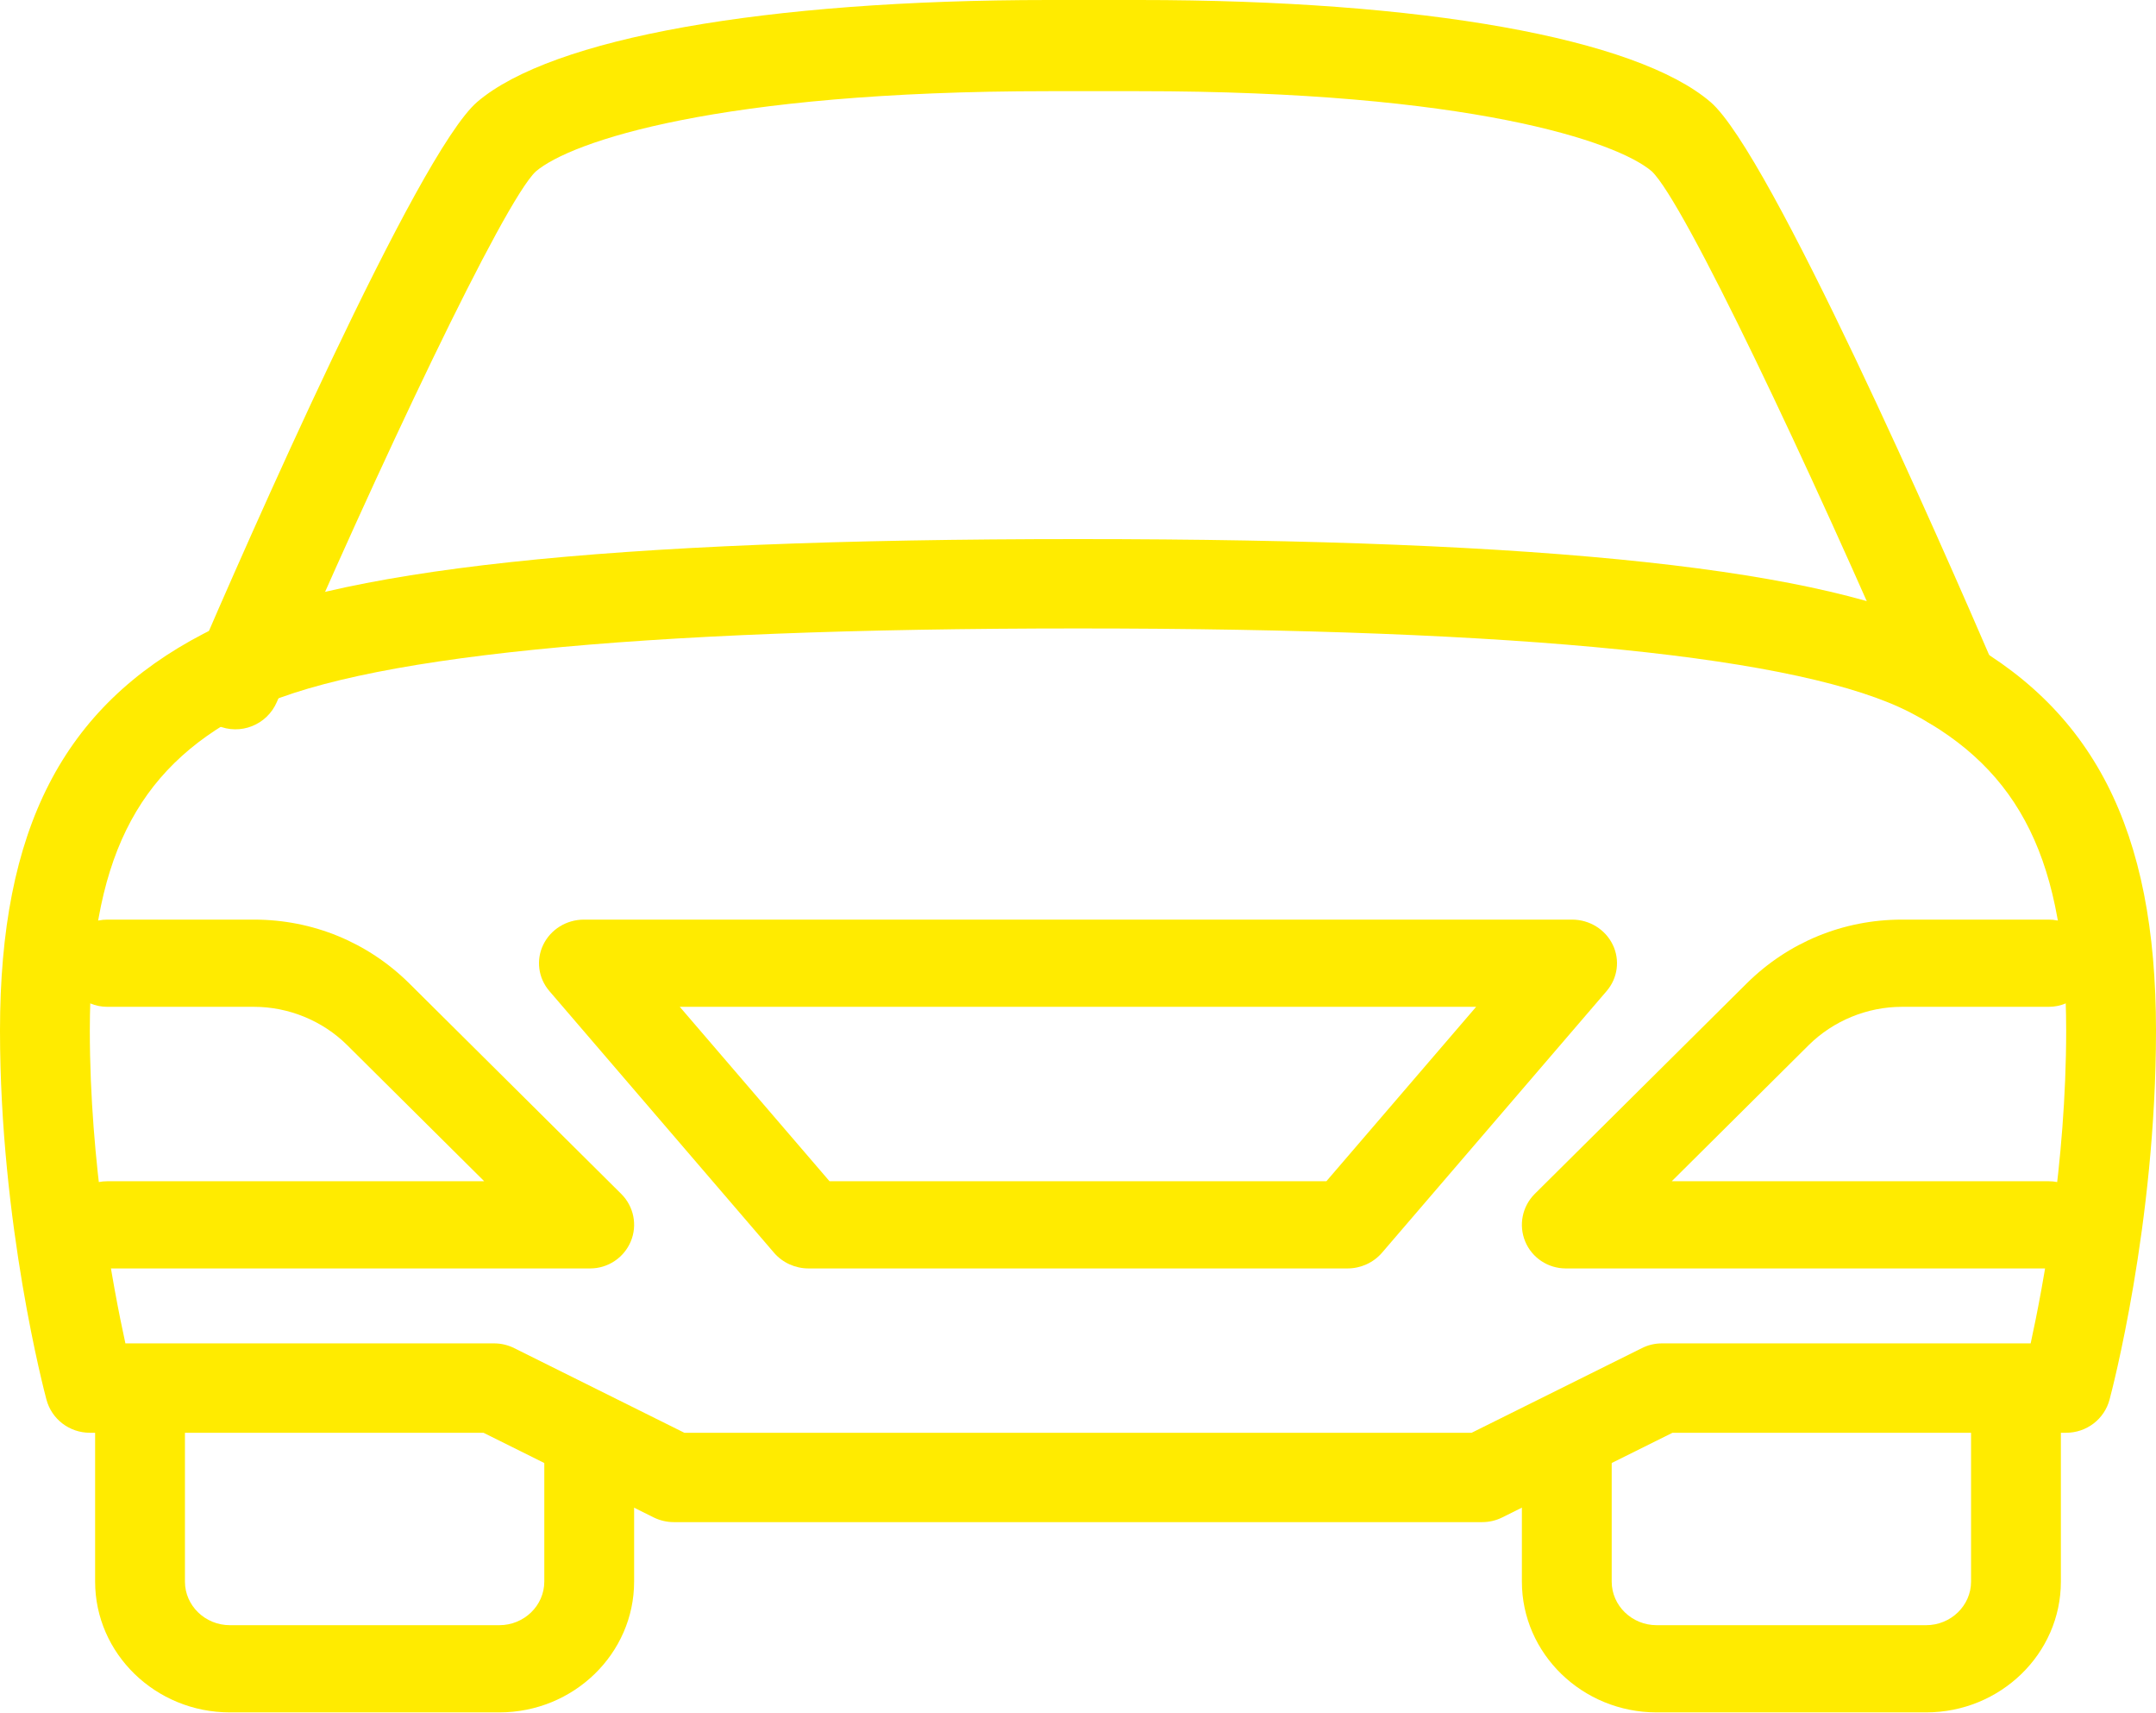
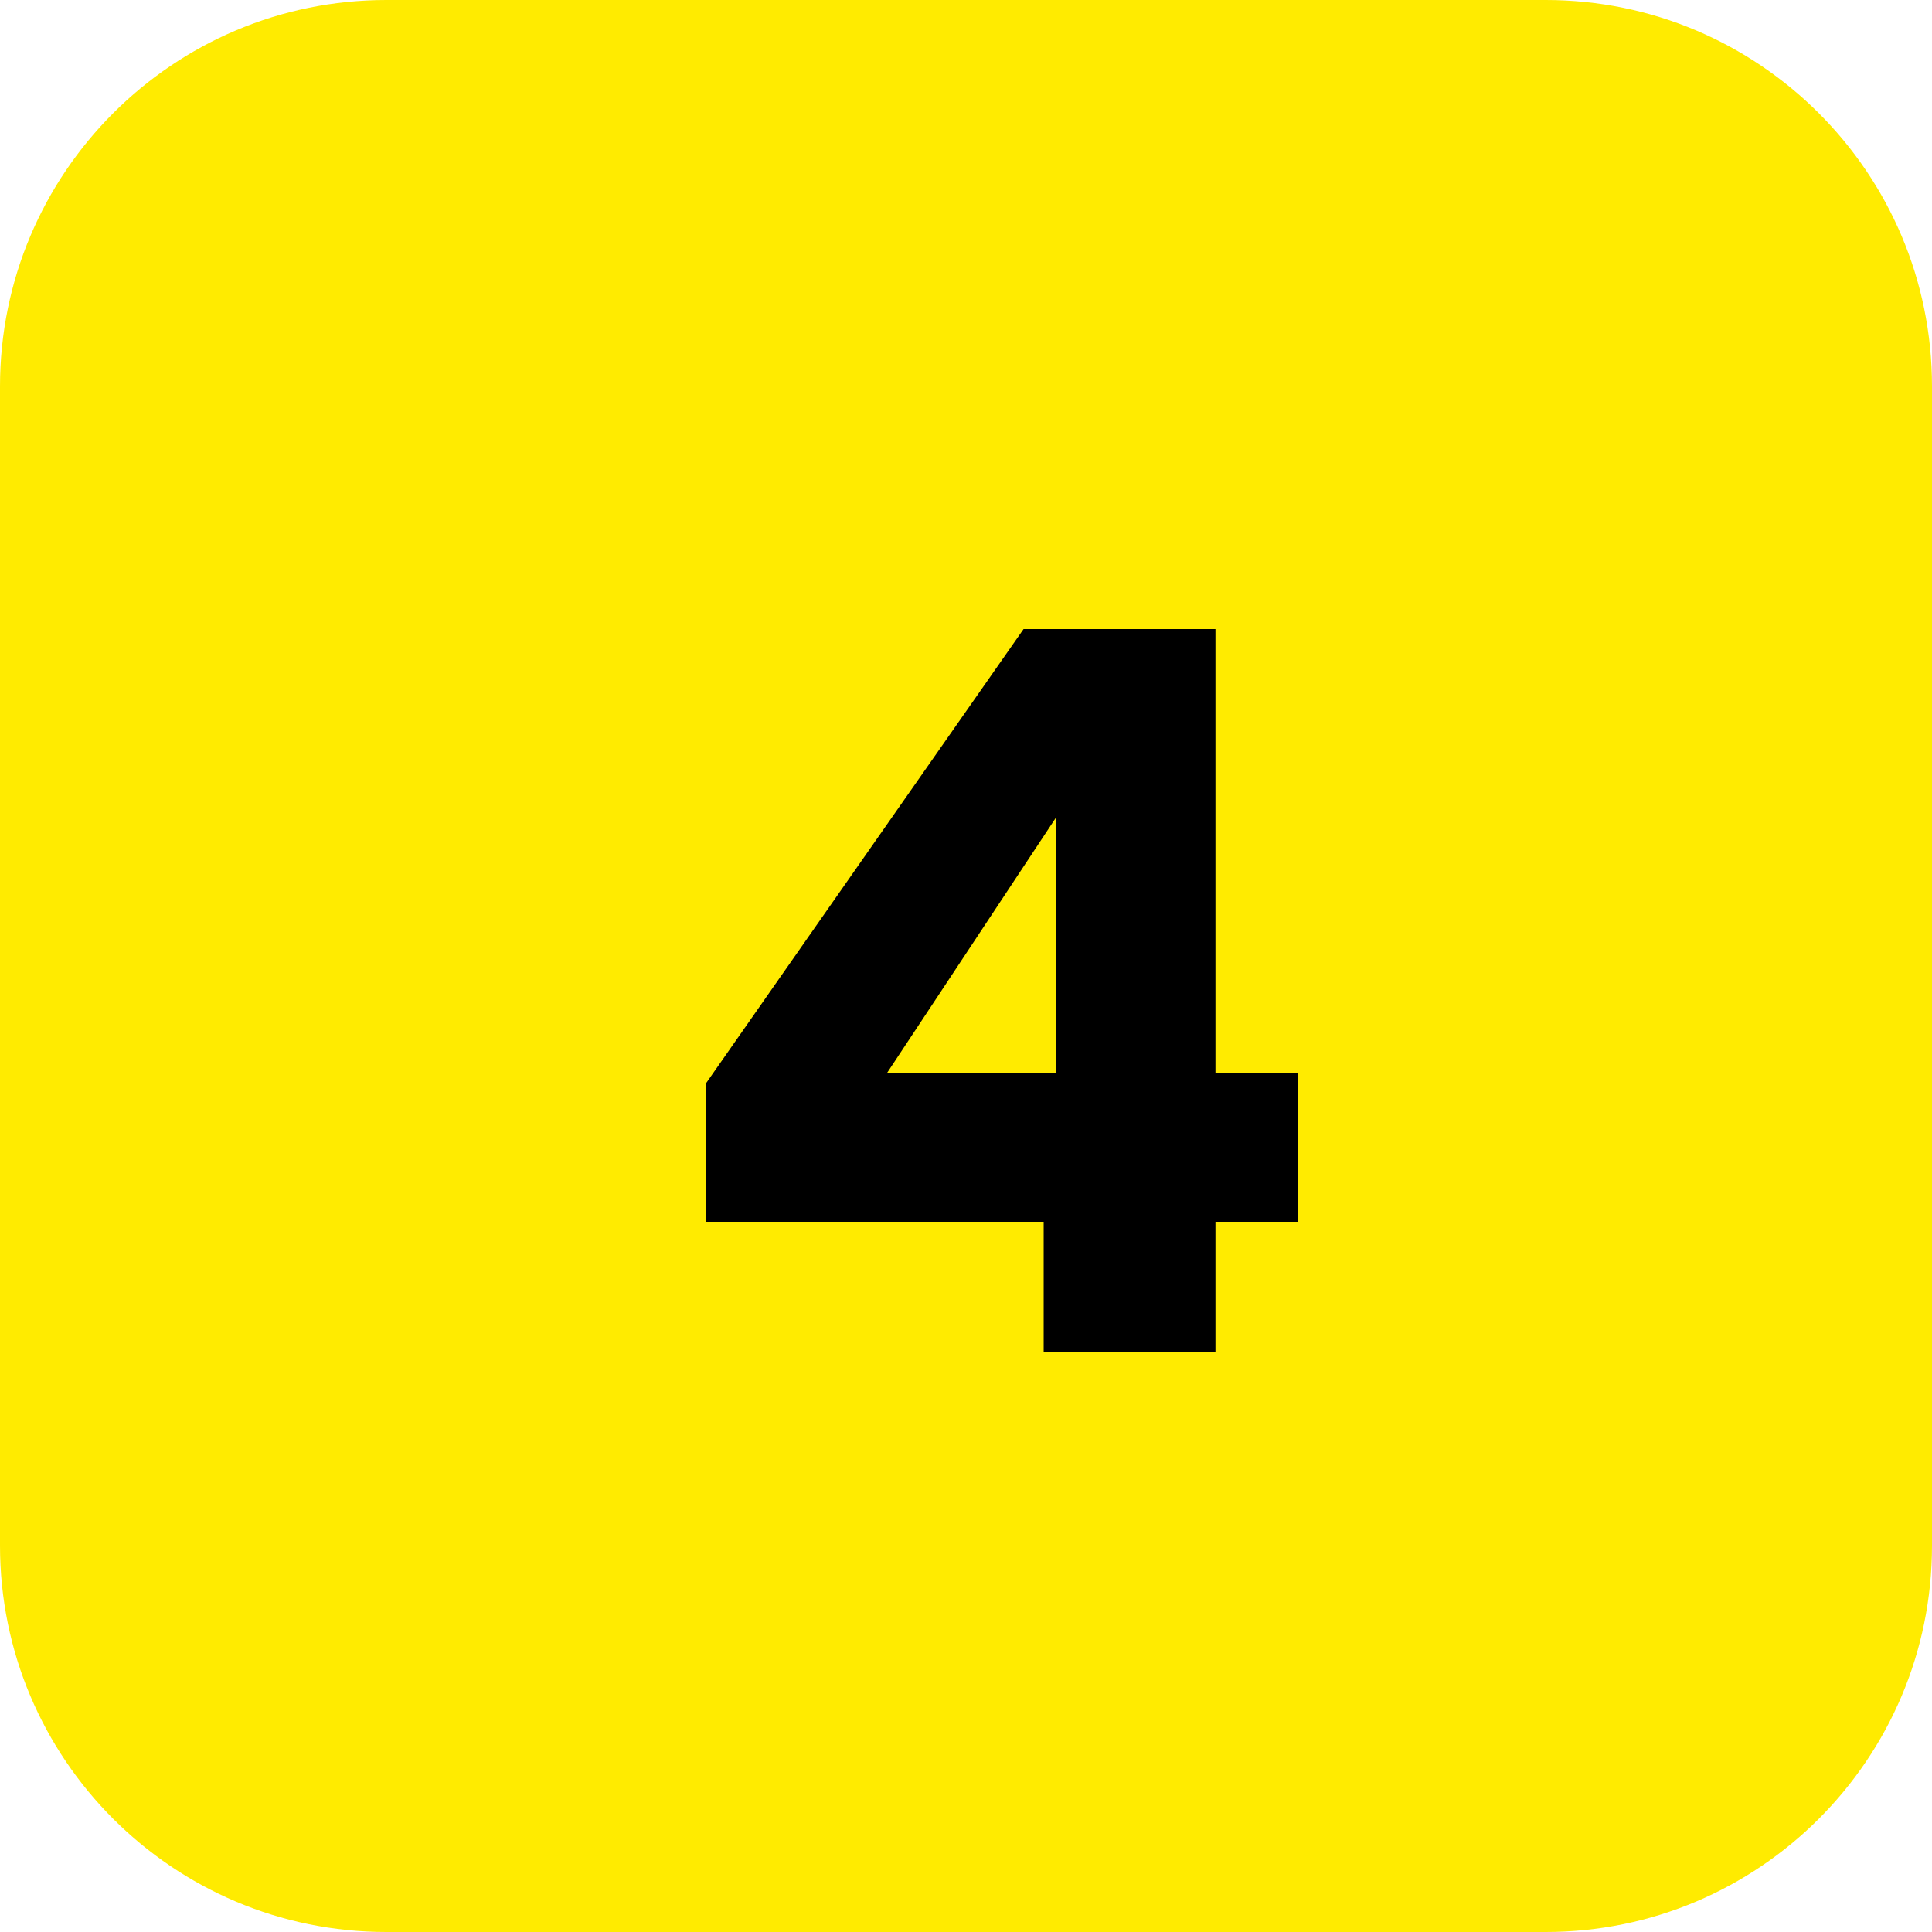
- <svg xmlns="http://www.w3.org/2000/svg" width="68px" height="54px" viewBox="0 0 68 54" version="1.1">
-   <g id="Welcome" stroke="none" stroke-width="1" fill="none" fill-rule="evenodd">
-     <g id="HOME---Servicios---Compra-y-Recoge---Desktop-HD" transform="translate(-761, -690)" fill="#FFEB00" fill-rule="nonzero">
-       <g id="img-04" transform="translate(761, 690)">
-         <path d="M19.595,37.651 L12.91,31.013 C11.6,29.715 9.864,29 8.014,29 L3.385,29 C2.62,29 2,29.616 2,30.375 C2,31.134 2.62,31.75 3.385,31.75 L8.014,31.75 C9.105,31.75 10.177,32.19 10.949,32.957 L15.272,37.25 L3.385,37.25 C2.62,37.25 2,37.866 2,38.625 C2,39.384 2.62,40 3.385,40 L18.614,40 C19.174,40 19.678,39.664 19.894,39.15 C20.11,38.636 19.99,38.045 19.595,37.651 Z" id="Path" />
-         <path d="M18.583,44.375 C17.801,44.375 17.167,44.991 17.167,45.75 L17.167,49.875 C17.167,50.634 16.529,51.25 15.75,51.25 L7.25,51.25 C6.471,51.25 5.833,50.634 5.833,49.875 L5.833,44.375 C5.833,43.616 5.199,43 4.417,43 C3.635,43 3,43.616 3,44.375 L3,49.875 C3,52.149 4.907,54 7.25,54 L15.75,54 C18.093,54 20,52.149 20,49.875 L20,45.75 C20,44.991 19.365,44.375 18.583,44.375 Z" id="Path" />
-         <path d="M61.571,19.979 C57.667,17.947 48.903,17 34,17 C19.097,17 10.333,17.947 6.429,19.979 C1.98,22.29 0,26.151 0,32.5 C0,38.604 1.405,43.914 1.465,44.136 C1.629,44.753 2.19,45.182 2.833,45.182 L15.249,45.182 L20.615,47.851 C20.814,47.949 21.032,48 21.25,48 L46.75,48 C46.968,48 47.186,47.949 47.382,47.851 L52.751,45.182 L65.167,45.182 C65.81,45.182 66.371,44.753 66.535,44.136 C66.595,43.914 68,38.604 68,32.5 C68,26.151 66.019,22.29 61.571,19.979 Z M64.047,42.363 L52.419,42.363 C52.199,42.363 51.98,42.414 51.785,42.513 L46.416,45.182 L21.584,45.182 L16.218,42.513 C16.02,42.414 15.802,42.363 15.583,42.363 L3.955,42.363 C3.562,40.568 2.833,36.69 2.833,32.5 C2.833,27.193 4.256,24.288 7.738,22.475 C11.132,20.711 19.966,19.818 34,19.818 C48.033,19.818 56.868,20.711 60.262,22.475 C63.744,24.288 65.167,27.193 65.167,32.5 C65.167,36.69 64.439,40.568 64.047,42.363 Z" id="Shape" />
-         <path d="M64.615,37.25 L52.727,37.25 L57.047,32.957 C57.822,32.19 58.891,31.75 59.985,31.75 L64.615,31.75 C65.38,31.75 66,31.134 66,30.375 C66,29.616 65.38,29 64.615,29 L59.985,29 C58.135,29 56.399,29.715 55.089,31.013 L48.404,37.651 C48.011,38.045 47.891,38.636 48.105,39.15 C48.318,39.665 48.825,40 49.384,40 L64.615,40 C65.38,40 66,39.384 66,38.625 C66,37.866 65.38,37.25 64.615,37.25 Z" id="Path" />
-         <path d="M50.866,29.792 C50.631,29.308 50.132,29 49.583,29 L18.417,29 C17.867,29 17.369,29.308 17.134,29.792 C16.901,30.273 16.975,30.845 17.329,31.255 L24.412,39.505 C24.681,39.818 25.081,40 25.5,40 L42.5,40 C42.919,40 43.318,39.818 43.588,39.505 L50.671,31.255 C51.025,30.845 51.099,30.273 50.866,29.792 Z M41.834,37.25 L26.163,37.25 L21.44,31.75 L46.557,31.75 L41.834,37.25 Z" id="Shape" />
-         <path d="M62.883,20.99 C61.262,17.23 55.835,4.836 53.949,3.217 C51.597,1.202 44.863,0 35.925,0 L33.075,0 C24.137,0 17.403,1.202 15.052,3.214 C13.165,4.833 7.735,17.227 6.117,20.988 C5.806,21.718 6.137,22.563 6.858,22.879 C7.576,23.196 8.42,22.865 8.733,22.135 C11.951,14.663 15.887,6.36 16.898,5.408 C17.996,4.468 22.638,2.875 33.075,2.875 L35.925,2.875 C46.362,2.875 51.004,4.468 52.096,5.402 C53.113,6.36 57.049,14.66 60.267,22.135 C60.501,22.678 61.028,23 61.575,23 C61.763,23 61.96,22.963 62.142,22.882 C62.863,22.566 63.194,21.718 62.883,20.99 Z" id="Path" />
-         <path d="M63.584,43 C62.802,43 62.167,43.616 62.167,44.375 L62.167,49.875 C62.167,50.634 61.529,51.25 60.75,51.25 L52.25,51.25 C51.471,51.25 50.833,50.634 50.833,49.875 L50.833,45.75 C50.833,44.991 50.199,44.375 49.417,44.375 C48.635,44.375 48,44.991 48,45.75 L48,49.875 C48,52.149 49.907,54 52.25,54 L60.75,54 C63.093,54 65,52.149 65,49.875 L65,44.375 C65,43.616 64.366,43 63.584,43 Z" id="Path" />
+ <svg xmlns="http://www.w3.org/2000/svg" width="50px" height="50px" viewBox="0 0 50 50" version="1.1">
+   <g id="Compra-y-Recoge" stroke="none" stroke-width="1" fill="none" fill-rule="evenodd">
+     <g id="HOME---Servicios---Compra-y-Recoge-V2---Desktop-HD" transform="translate(-752, -2426)">
+       <g id="img-04" transform="translate(752, 2426)">
+         <g id="img-01-copy-2" fill="#FFEB00">
+           <g id="img-01">
+             <rect id="Rectangle" x="0" y="0" width="50" height="50" rx="10" />
+           </g>
+         </g>
+         <path d="M31.456,35 L31.456,31.62 L33.588,31.62 L33.588,27.772 L31.456,27.772 L31.456,16.28 L26.49,16.28 L18.274,28.032 L18.274,31.62 L27.01,31.62 L27.01,35 L31.456,35 Z M27.322,27.772 L22.954,27.772 L27.322,21.168 L27.322,27.772 Z" id="4" fill="#000000" fill-rule="nonzero" />
      </g>
    </g>
  </g>
</svg>
